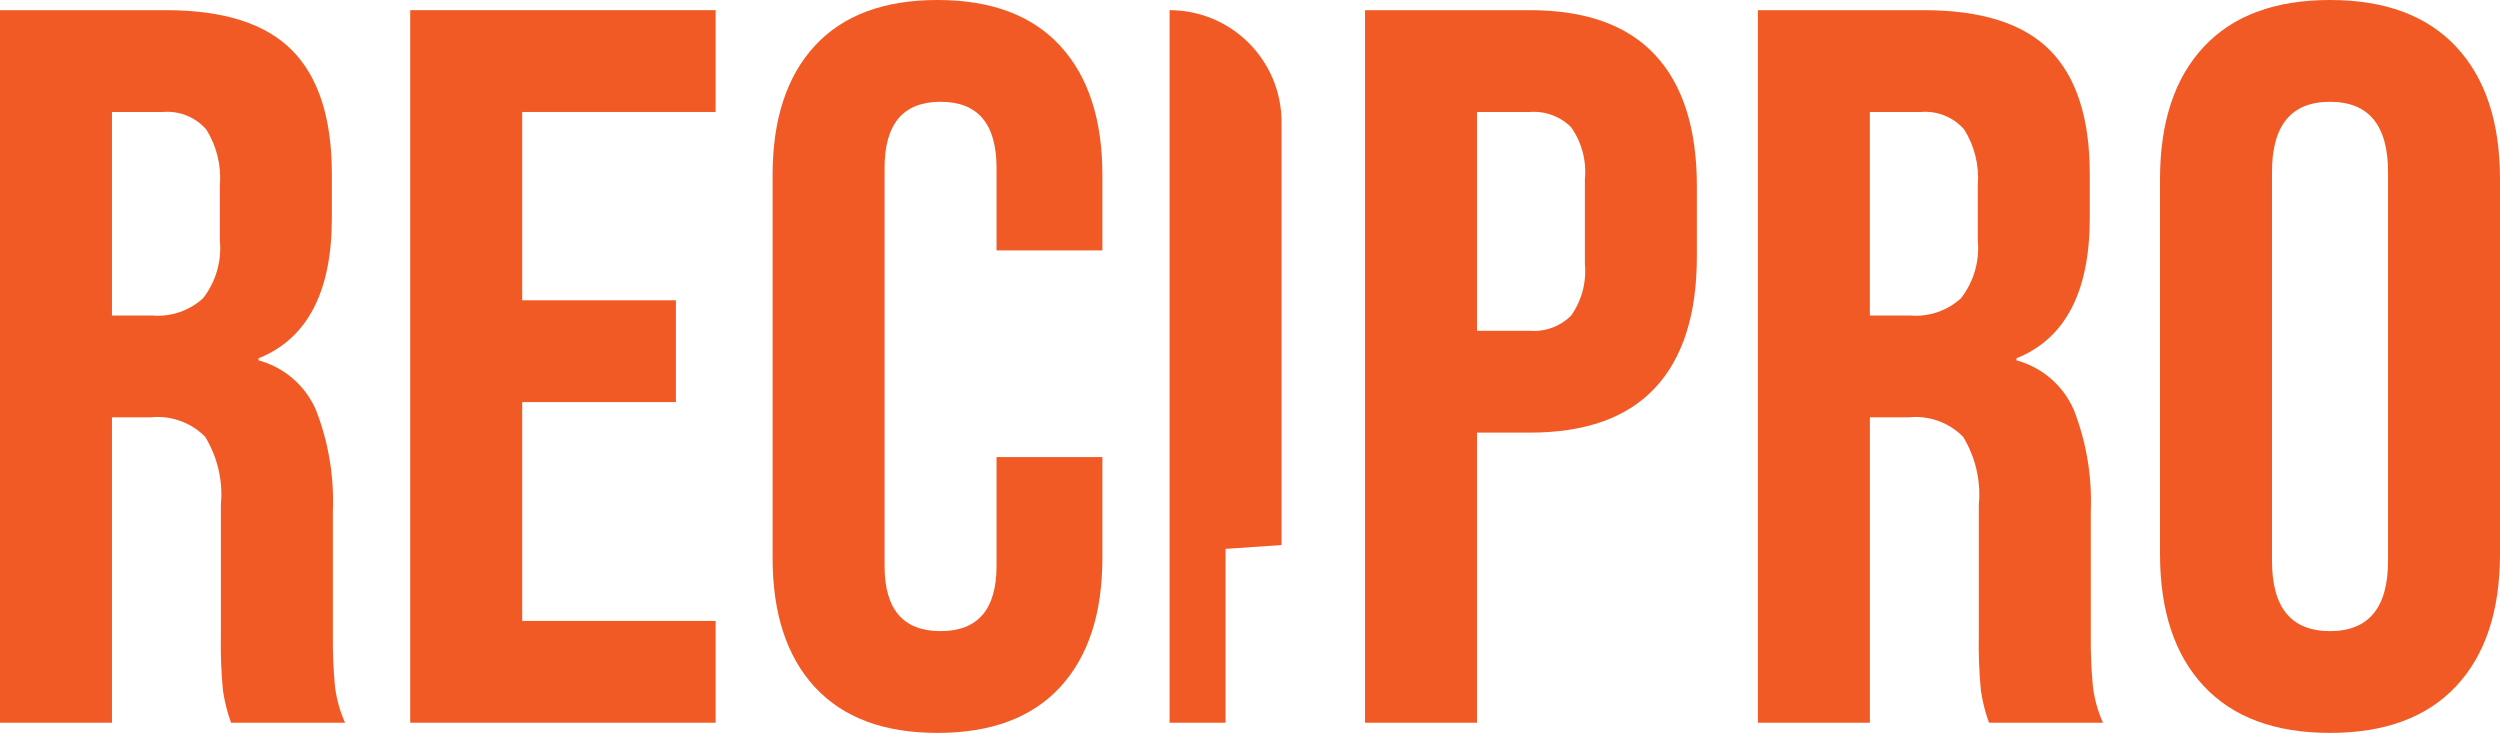
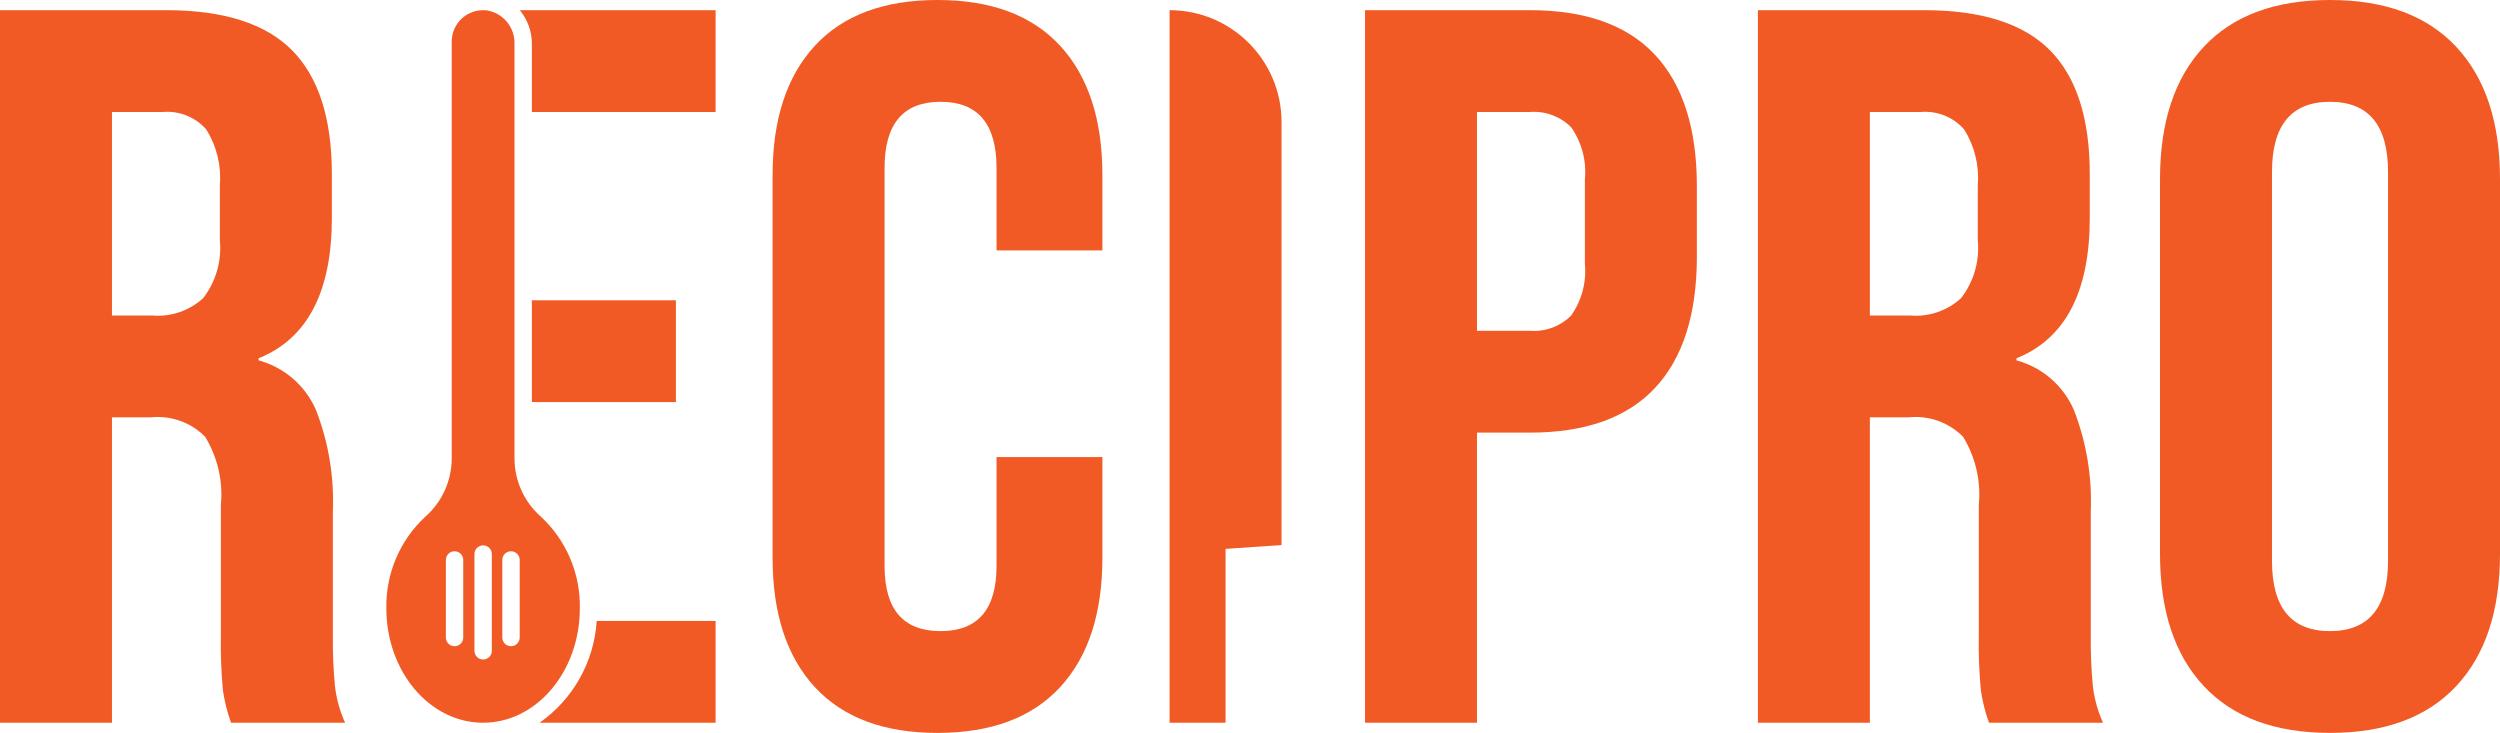
<svg xmlns="http://www.w3.org/2000/svg" width="143.805" height="42.158" viewBox="0 0 143.805 42.158">
  <defs>
    <style>
      .cls-1 {
        fill: #f15a24;
      }
    </style>
  </defs>
  <g id="Layer_2" data-name="Layer 2">
    <g id="Layer_1-2" data-name="Layer 1">
-       <path class="cls-1" d="M0,.585H9.544q4.976,0,7.261,2.313,2.284,2.314,2.284,7.114v2.518q0,6.383-4.216,8.081v.117a5.032,5.032,0,0,1,3.308,2.869,14.45,14.45,0,0,1,.966,5.797V36.596a27.399,27.399,0,0,0,.117,2.84,7.104,7.104,0,0,0,.586,2.137H13.291a9.374,9.374,0,0,1-.469-1.874,28.091,28.091,0,0,1-.117-3.162V29.042a6.365,6.365,0,0,0-.908-3.923,3.843,3.843,0,0,0-3.133-1.112H6.44V41.573H0ZM8.783,18.151a3.864,3.864,0,0,0,2.898-.995,4.703,4.703,0,0,0,.966-3.338V10.657a5.206,5.206,0,0,0-.791-3.221,2.988,2.988,0,0,0-2.489-.995H6.44V18.151Z" />
-       <path class="cls-1" d="M23.597.585H41.163V6.441H30.038V17.273h8.842v5.855H30.038V35.717H41.163v5.855H23.597Z" />
-       <path class="cls-1" d="M46.871,39.523q-2.431-2.635-2.43-7.437V10.071q0-4.801,2.43-7.437Q49.3 0,53.927,0q4.625,0,7.056,2.635Q63.411,5.27,63.412,10.071v4.333H57.323V9.661q0-3.806-3.22-3.806-3.221,0-3.221,3.806V32.556q0,3.748,3.221,3.747,3.219,0,3.22-3.747V26.291h6.089v5.796q0,4.802-2.43,7.437-2.431,2.635-7.056,2.635Q49.301,42.158,46.871,39.523Z" />
-       <path class="cls-1" d="M67.277.585h0a6.44,6.44,0,0,1,6.44,6.44v24.326l-3.22.222v9.999H67.277Z" />
-       <path class="cls-1" d="M78.519.585h9.485q4.8,0,7.202,2.576Q97.606,5.739,97.607,10.715v4.04q0,4.978-2.401,7.553-2.402,2.577-7.202,2.577H84.959v16.688H78.519Zm9.485,18.444a3.029,3.029,0,0,0,2.372-.878A4.453,4.453,0,0,0,91.166,15.165V10.305a4.453,4.453,0,0,0-.791-2.986,3.029,3.029,0,0,0-2.372-.878H84.959V19.03Z" />
-       <path class="cls-1" d="M101.119.585h9.544q4.976,0,7.261,2.313,2.284,2.314,2.284,7.114v2.518q0,6.383-4.216,8.081v.117a5.032,5.032,0,0,1,3.308,2.869,14.45,14.45,0,0,1,.966,5.797V36.596a27.399,27.399,0,0,0,.117,2.84,7.104,7.104,0,0,0,.586,2.137h-6.558a9.374,9.374,0,0,1-.469-1.874,28.091,28.091,0,0,1-.117-3.162V29.042a6.365,6.365,0,0,0-.908-3.923,3.843,3.843,0,0,0-3.133-1.112h-2.225V41.573h-6.44Zm8.783,17.566a3.864,3.864,0,0,0,2.898-.995,4.703,4.703,0,0,0,.966-3.338V10.657a5.206,5.206,0,0,0-.791-3.221,2.988,2.988,0,0,0-2.489-.995h-2.928V18.151Z" />
-       <path class="cls-1" d="M126.766,39.465q-2.519-2.692-2.518-7.612V10.305q0-4.918,2.518-7.612Q129.282.001,134.026,0q4.743,0,7.261,2.693,2.517,2.694,2.518,7.612V31.853q0,4.918-2.518,7.612-2.518,2.694-7.261,2.693Q129.283,42.158,126.766,39.465Zm10.598-7.202V9.896q0-4.04-3.338-4.04-3.337,0-3.337,4.04V32.263q0,4.04,3.337,4.04Q137.364,36.303,137.364,32.263Z" />
+       <g>
+         <path class="cls-1" d="M0,.585H9.544q4.976,0,7.261,2.313,2.284,2.314,2.284,7.114v2.518q0,6.383-4.216,8.081v.117a5.032,5.032,0,0,1,3.308,2.869,14.45,14.45,0,0,1,.966,5.797V36.596a27.399,27.399,0,0,0,.117,2.84,7.104,7.104,0,0,0,.586,2.137H13.291a9.374,9.374,0,0,1-.469-1.874,28.091,28.091,0,0,1-.117-3.162V29.042a6.365,6.365,0,0,0-.908-3.923,3.843,3.843,0,0,0-3.133-1.112H6.44V41.573H0ZM8.783,18.151a3.864,3.864,0,0,0,2.898-.995,4.703,4.703,0,0,0,.966-3.338V10.657a5.206,5.206,0,0,0-.791-3.221,2.988,2.988,0,0,0-2.489-.995H6.44V18.151Z" />
+         <path class="cls-1" d="M46.871,39.523q-2.431-2.635-2.43-7.437V10.071q0-4.801,2.43-7.437Q49.3 0,53.927,0q4.625,0,7.056,2.635Q63.411,5.27,63.412,10.071v4.333H57.323V9.661q0-3.806-3.22-3.806-3.221,0-3.221,3.806V32.556q0,3.748,3.221,3.747,3.219,0,3.22-3.747V26.291h6.089v5.796q0,4.802-2.43,7.437-2.431,2.635-7.056,2.635Q49.301,42.158,46.871,39.523Z" />
+         <path class="cls-1" d="M67.277.585h0a6.44,6.44,0,0,1,6.44,6.44v24.326l-3.22.222v9.999H67.277Z" />
+         <path class="cls-1" d="M78.519.585h9.485q4.8,0,7.202,2.576Q97.606,5.739,97.607,10.715v4.04q0,4.978-2.401,7.553-2.402,2.577-7.202,2.577H84.959v16.688H78.519Zm9.485,18.444a3.029,3.029,0,0,0,2.372-.878A4.453,4.453,0,0,0,91.166,15.165V10.305a4.453,4.453,0,0,0-.791-2.986,3.029,3.029,0,0,0-2.372-.878H84.959V19.03Z" />
+         <path class="cls-1" d="M101.119.585h9.544q4.976,0,7.261,2.313,2.284,2.314,2.284,7.114v2.518q0,6.383-4.216,8.081v.117a5.032,5.032,0,0,1,3.308,2.869,14.45,14.45,0,0,1,.966,5.797V36.596a27.399,27.399,0,0,0,.117,2.84,7.104,7.104,0,0,0,.586,2.137h-6.558a9.374,9.374,0,0,1-.469-1.874,28.091,28.091,0,0,1-.117-3.162V29.042a6.365,6.365,0,0,0-.908-3.923,3.843,3.843,0,0,0-3.133-1.112h-2.225V41.573h-6.44Zm8.783,17.566a3.864,3.864,0,0,0,2.898-.995,4.703,4.703,0,0,0,.966-3.338V10.657a5.206,5.206,0,0,0-.791-3.221,2.988,2.988,0,0,0-2.489-.995h-2.928V18.151Z" />
+         <path class="cls-1" d="M126.766,39.465q-2.519-2.692-2.518-7.612V10.305q0-4.918,2.518-7.612Q129.282.001,134.026,0q4.743,0,7.261,2.693,2.517,2.694,2.518,7.612V31.853q0,4.918-2.518,7.612-2.518,2.694-7.261,2.693Q129.283,42.158,126.766,39.465Zm10.598-7.202V9.896q0-4.04-3.338-4.04-3.337,0-3.337,4.04V32.263q0,4.04,3.337,4.04Q137.364,36.303,137.364,32.263Z" />
+         <g>
+           <line class="cls-1" x1="27.513" y1="2.391" x2="27.513" y2="29.314" />
+           <path class="cls-1" d="M31.119,29.725a4.472,4.472,0,0,1-1.524-3.352V2.529A1.902,1.902,0,0,0,28.052.604a1.806,1.806,0,0,0-2.068,1.786V26.374a4.472,4.472,0,0,1-1.524,3.351,7.012,7.012,0,0,0-2.237,5.267c0,3.634,2.492,6.581,5.565,6.581s5.565-2.946,5.565-6.581A7.013,7.013,0,0,0,31.119,29.725Zm-4.472,6.947a.5.5,0,0,1-1,0V32.21a.5.5,0,0,1,1,0Zm1.644.765a.5.5,0,0,1-1,0V31.871a.5.5,0,0,1,1,0Zm1.603-.765a.5.5,0,0,1-1,0V32.21a.5.5,0,1,1,1,0Z" />
+         </g>
+         <g>
+           <rect class="cls-1" x="30.595" y="17.273" width="8.284" height="5.855" />
+           <path class="cls-1" d="M29.9.585a3.042,3.042,0,0,1,.695,1.944V6.441H41.163V.585Z" />
+           <path class="cls-1" d="M31.036,41.573h10.127V35.717H34.323A7.741,7.741,0,0,1,31.036,41.573Z" />
+         </g>
+       </g>
    </g>
  </g>
</svg>
